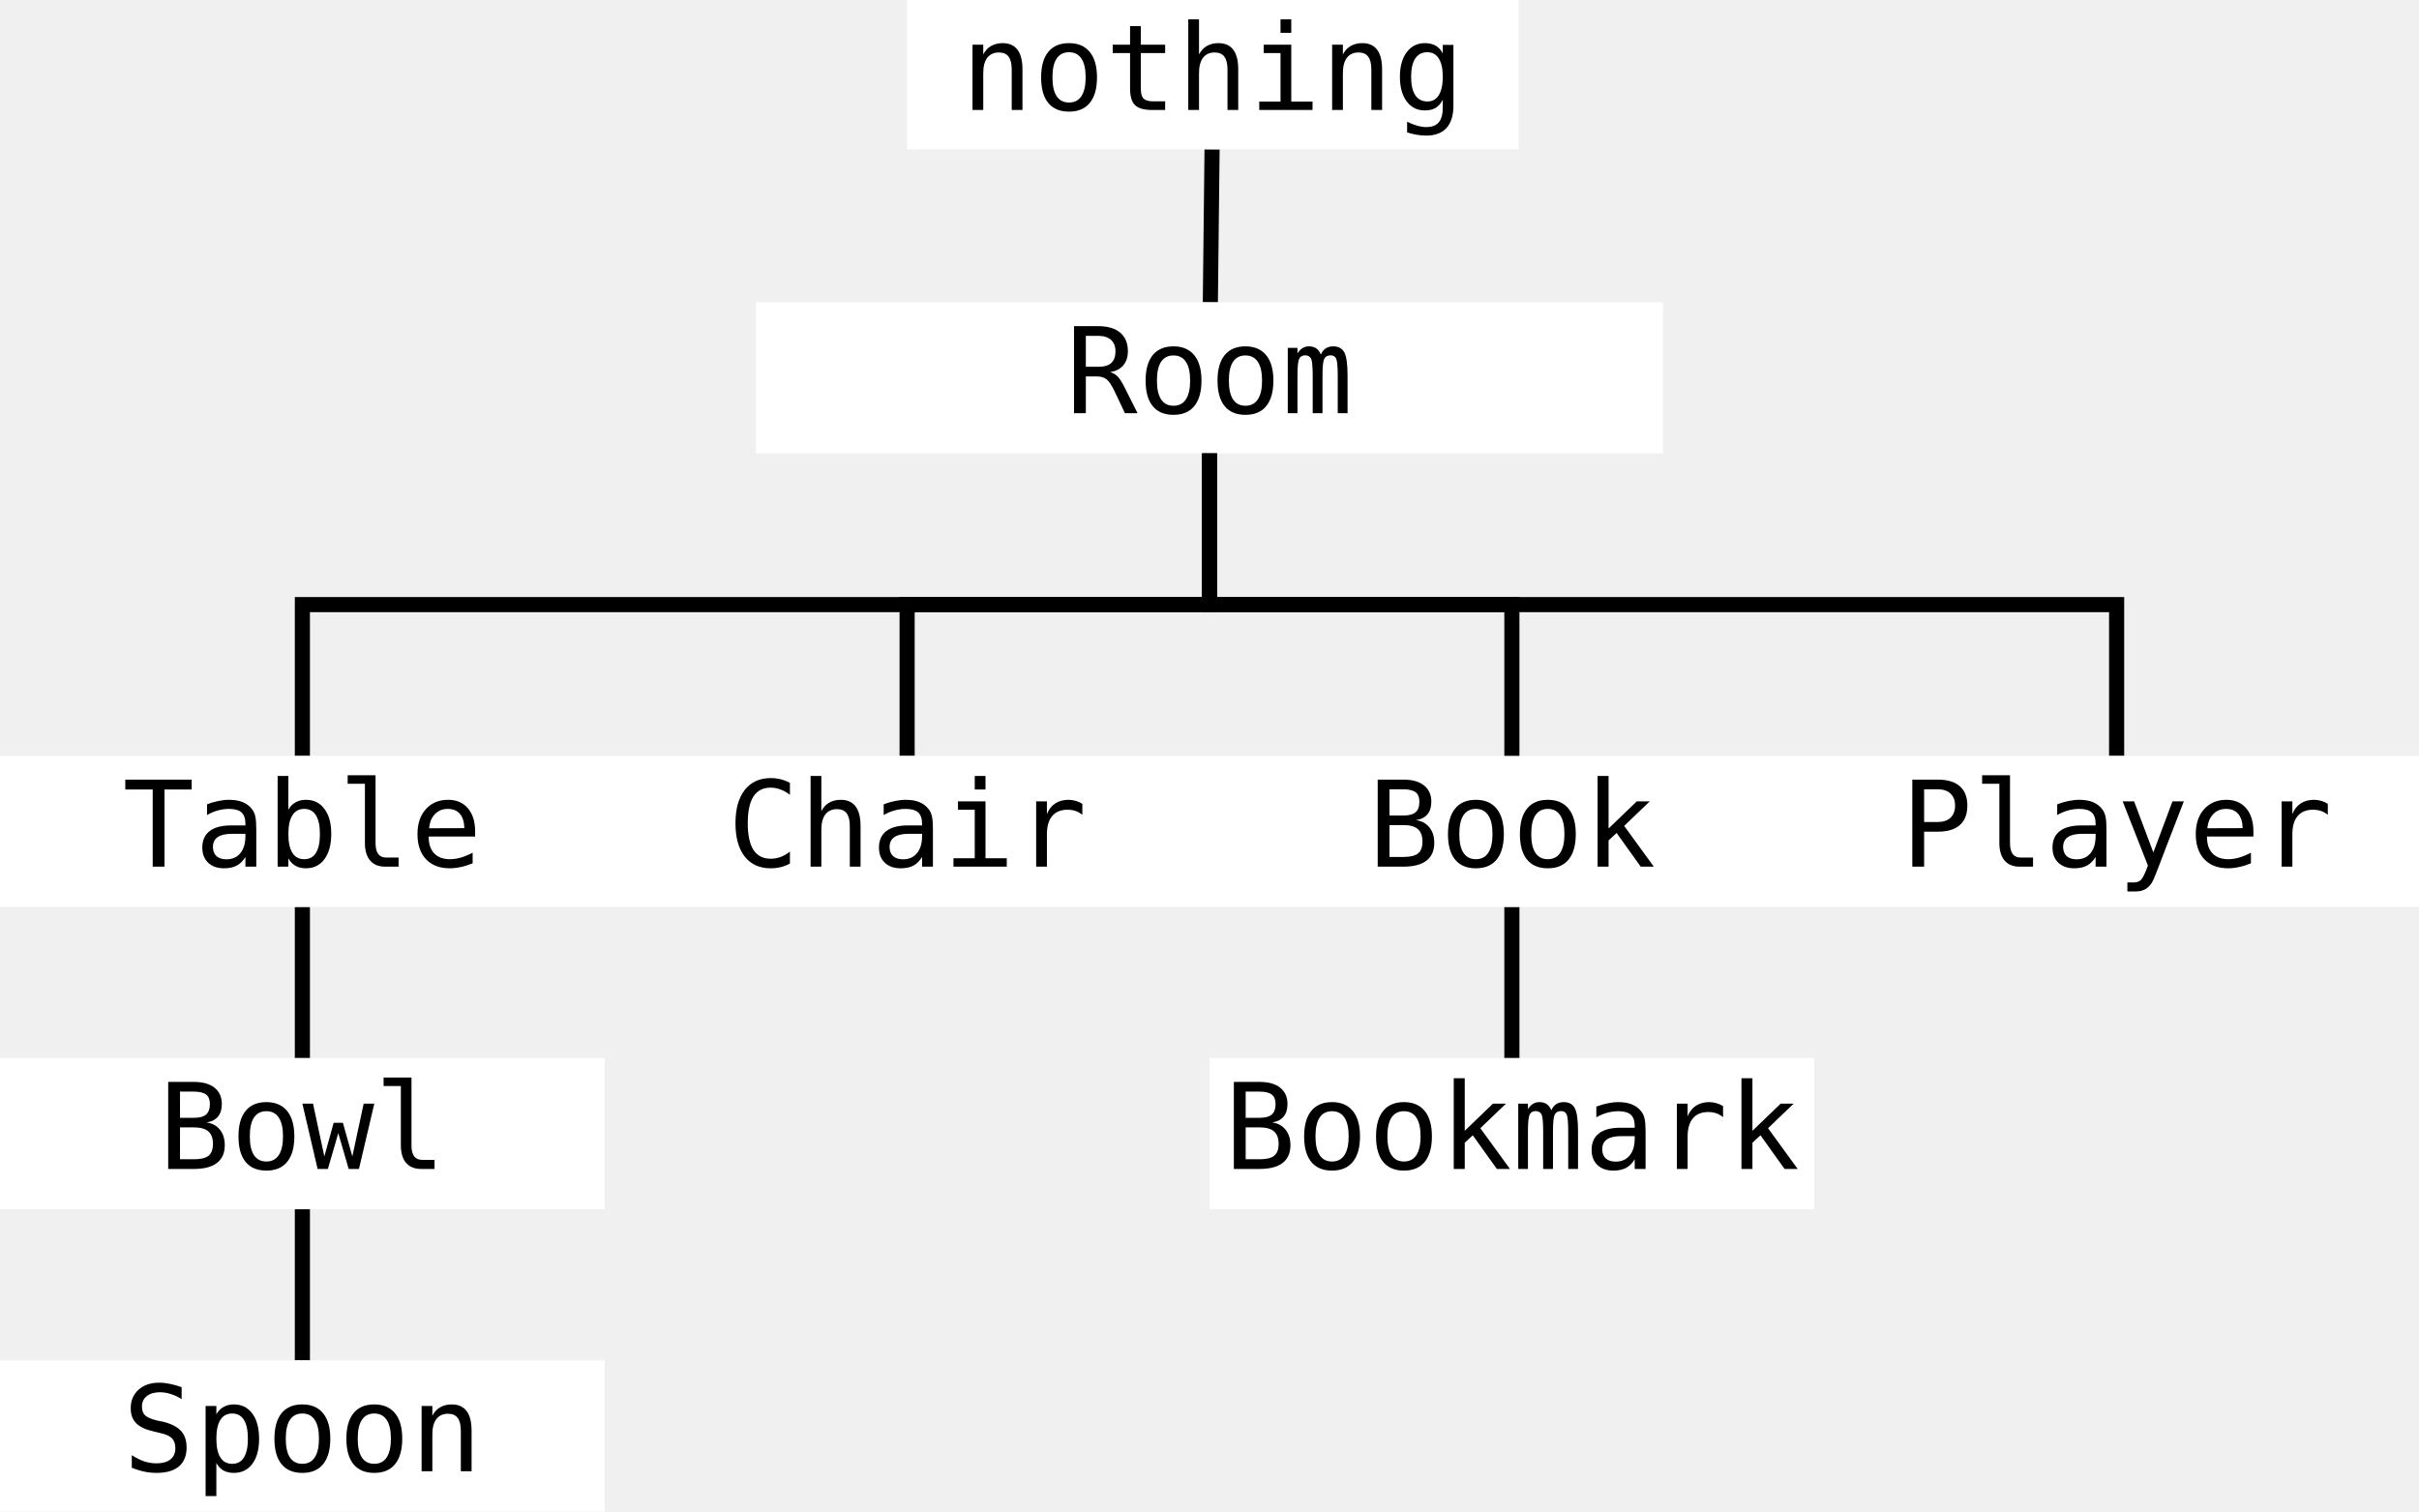
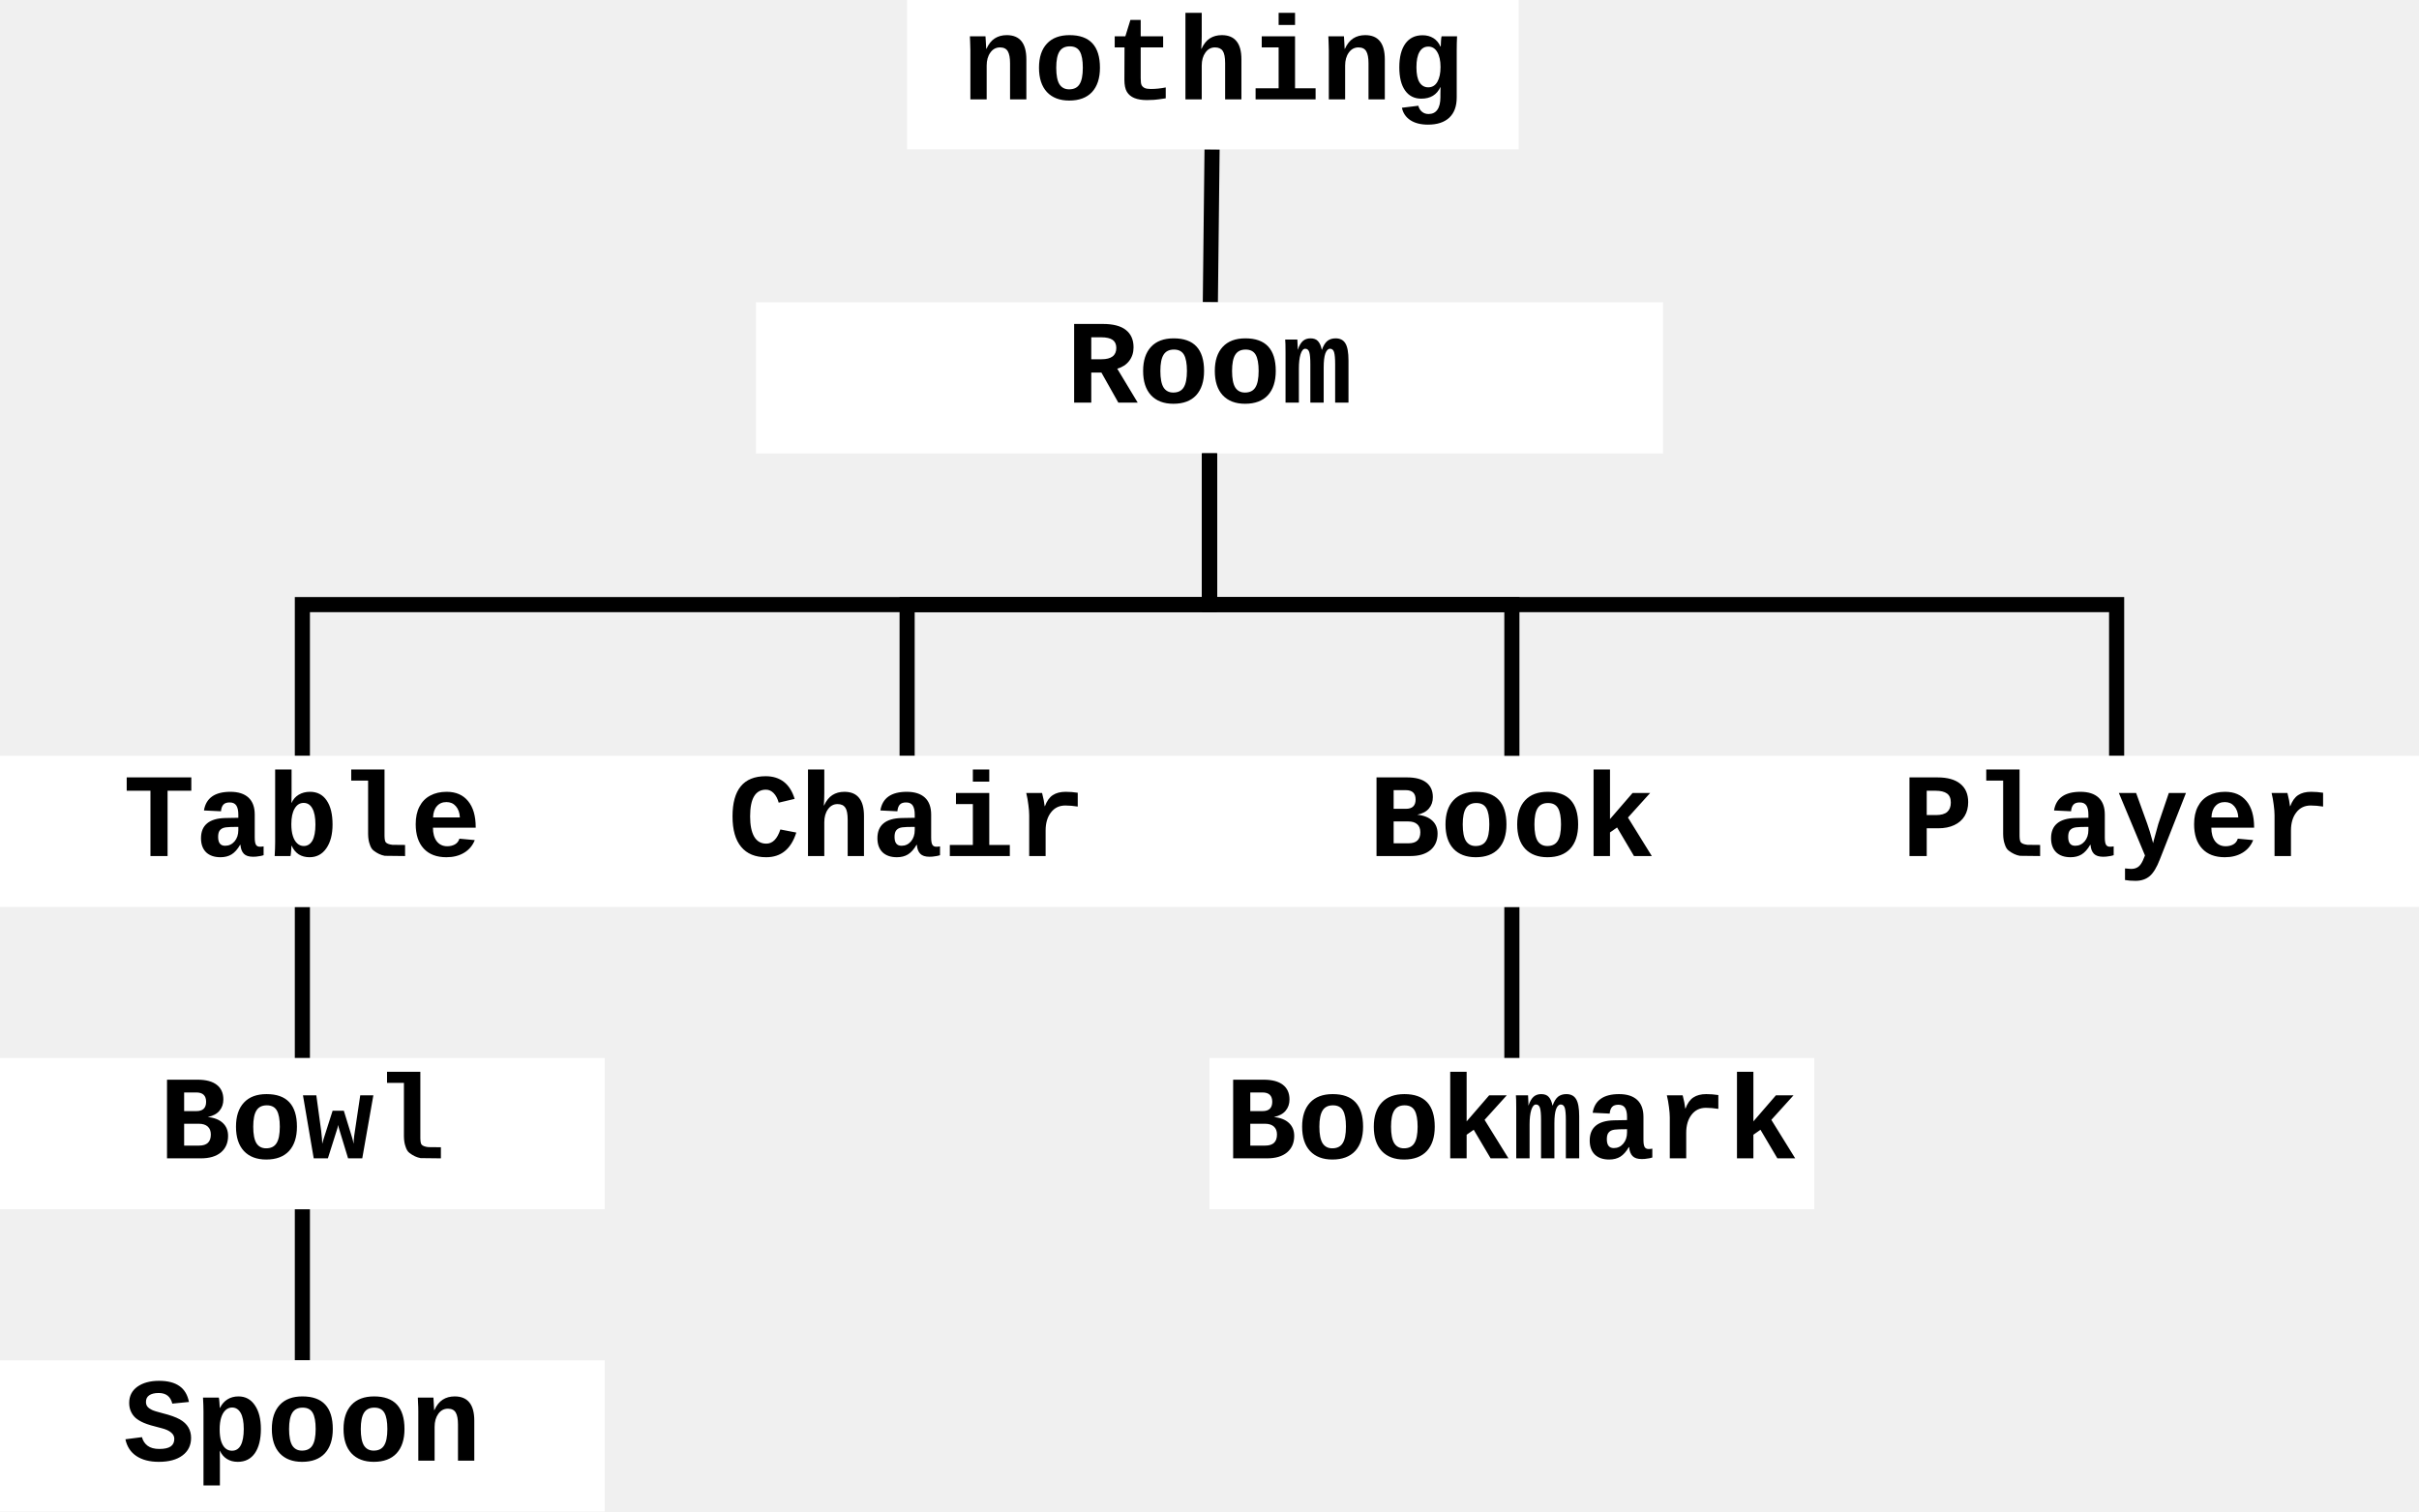
<svg xmlns="http://www.w3.org/2000/svg" width="16cm" height="10cm" viewBox="360 260 320 200">
  <line style="fill: none; fill-opacity:0; stroke-width: 2; stroke: #000000" x1="520.339" y1="279.761" x2="520.112" y2="299.999" />
  <line style="fill: none; fill-opacity:0; stroke-width: 2; stroke: #000000" x1="560" y1="380" x2="560" y2="400.01" />
  <line style="fill: none; fill-opacity:0; stroke-width: 2; stroke: #000000" x1="400" y1="380" x2="400" y2="400.01" />
  <line style="fill: none; fill-opacity:0; stroke-width: 2; stroke: #000000" x1="400" y1="420.01" x2="400" y2="439.99" />
  <g>
    <rect style="fill: #ffffff" x="480" y="260" width="80.9" height="19.756" />
    <rect style="fill: none; fill-opacity:0; stroke-width: 2.35099e-037; stroke: #ffffff" x="480" y="260" width="80.9" height="19.756" />
-     <text font-size="15.804" style="fill: #000000;text-anchor:middle;font-family:Consolas;font-style:normal;font-weight:normal" x="520.45" y="274.55">
-       <tspan x="520.45" y="274.55">nothing</tspan>
+     <text font-size="15.804" style="fill: #000000;text-anchor:middle;font-family:Courier New;font-style:normal;font-weight:700" x="520.45" y="273.15">
+       <tspan x="520.45" y="273.15">nothing</tspan>
    </text>
  </g>
  <g>
    <rect style="fill: #ffffff" x="460" y="300" width="120" height="20" />
    <rect style="fill: none; fill-opacity:0; stroke-width: 2.35099e-037; stroke: #ffffff" x="460" y="300" width="120" height="20" />
-     <text font-size="15.804" style="fill: #000000;text-anchor:middle;font-family:Consolas;font-style:normal;font-weight:normal" x="520" y="314.672">
-       <tspan x="520" y="314.672">Room</tspan>
+     <text font-size="15.804" style="fill: #000000;text-anchor:middle;font-family:Courier New;font-style:normal;font-weight:700" x="520" y="313.272">
+       <tspan x="520" y="313.272">Room</tspan>
    </text>
  </g>
  <g>
    <rect style="fill: #ffffff" x="360" y="360" width="80" height="20" />
    <rect style="fill: none; fill-opacity:0; stroke-width: 2.35099e-037; stroke: #ffffff" x="360" y="360" width="80" height="20" />
-     <text font-size="15.804" style="fill: #000000;text-anchor:middle;font-family:Consolas;font-style:normal;font-weight:normal" x="400" y="374.672">
-       <tspan x="400" y="374.672">Table</tspan>
+     <text font-size="15.804" style="fill: #000000;text-anchor:middle;font-family:Courier New;font-style:normal;font-weight:700" x="400" y="373.272">
+       <tspan x="400" y="373.272">Table</tspan>
    </text>
  </g>
  <g>
    <rect style="fill: #ffffff" x="440" y="360" width="80" height="20" />
    <rect style="fill: none; fill-opacity:0; stroke-width: 2.35099e-037; stroke: #ffffff" x="440" y="360" width="80" height="20" />
-     <text font-size="15.804" style="fill: #000000;text-anchor:middle;font-family:Consolas;font-style:normal;font-weight:normal" x="480" y="374.672">
-       <tspan x="480" y="374.672">Chair</tspan>
+     <text font-size="15.804" style="fill: #000000;text-anchor:middle;font-family:Courier New;font-style:normal;font-weight:700" x="480" y="373.272">
+       <tspan x="480" y="373.272">Chair</tspan>
    </text>
  </g>
  <g>
    <rect style="fill: #ffffff" x="520" y="360" width="80" height="20" />
    <rect style="fill: none; fill-opacity:0; stroke-width: 2.35099e-037; stroke: #ffffff" x="520" y="360" width="80" height="20" />
-     <text font-size="15.804" style="fill: #000000;text-anchor:middle;font-family:Consolas;font-style:normal;font-weight:normal" x="560" y="374.672">
-       <tspan x="560" y="374.672">Book</tspan>
+     <text font-size="15.804" style="fill: #000000;text-anchor:middle;font-family:Courier New;font-style:normal;font-weight:700" x="560" y="373.272">
+       <tspan x="560" y="373.272">Book</tspan>
    </text>
  </g>
  <g>
    <rect style="fill: #ffffff" x="600" y="360" width="80" height="20" />
    <rect style="fill: none; fill-opacity:0; stroke-width: 2.35099e-037; stroke: #ffffff" x="600" y="360" width="80" height="20" />
-     <text font-size="15.804" style="fill: #000000;text-anchor:middle;font-family:Consolas;font-style:normal;font-weight:normal" x="640" y="374.672">
-       <tspan x="640" y="374.672">Player</tspan>
+     <text font-size="15.804" style="fill: #000000;text-anchor:middle;font-family:Courier New;font-style:normal;font-weight:700" x="640" y="373.272">
+       <tspan x="640" y="373.272">Player</tspan>
    </text>
  </g>
  <g>
    <rect style="fill: #ffffff" x="360" y="400" width="80" height="20" />
    <rect style="fill: none; fill-opacity:0; stroke-width: 2.35099e-037; stroke: #ffffff" x="360" y="400" width="80" height="20" />
-     <text font-size="15.804" style="fill: #000000;text-anchor:middle;font-family:Consolas;font-style:normal;font-weight:normal" x="400" y="414.672">
-       <tspan x="400" y="414.672">Bowl</tspan>
+     <text font-size="15.804" style="fill: #000000;text-anchor:middle;font-family:Courier New;font-style:normal;font-weight:700" x="400" y="413.272">
+       <tspan x="400" y="413.272">Bowl</tspan>
    </text>
  </g>
  <g>
    <rect style="fill: #ffffff" x="360" y="440" width="80" height="20" />
    <rect style="fill: none; fill-opacity:0; stroke-width: 2.35099e-037; stroke: #ffffff" x="360" y="440" width="80" height="20" />
-     <text font-size="15.804" style="fill: #000000;text-anchor:middle;font-family:Consolas;font-style:normal;font-weight:normal" x="400" y="454.672">
-       <tspan x="400" y="454.672">Spoon</tspan>
+     <text font-size="15.804" style="fill: #000000;text-anchor:middle;font-family:Courier New;font-style:normal;font-weight:700" x="400" y="453.272">
+       <tspan x="400" y="453.272">Spoon</tspan>
    </text>
  </g>
  <g>
    <rect style="fill: #ffffff" x="520" y="400" width="80" height="20" />
    <rect style="fill: none; fill-opacity:0; stroke-width: 2.35099e-037; stroke: #ffffff" x="520" y="400" width="80" height="20" />
-     <text font-size="15.804" style="fill: #000000;text-anchor:middle;font-family:Consolas;font-style:normal;font-weight:normal" x="560" y="414.672">
-       <tspan x="560" y="414.672">Bookmark</tspan>
+     <text font-size="15.804" style="fill: #000000;text-anchor:middle;font-family:Courier New;font-style:normal;font-weight:700" x="560" y="413.272">
+       <tspan x="560" y="413.272">Bookmark</tspan>
    </text>
  </g>
  <polyline style="fill: none; fill-opacity:0; stroke-width: 2; stroke: #000000" points="520,320.01 520,340 400,340 400,359.99 " />
  <polyline style="fill: none; fill-opacity:0; stroke-width: 2; stroke: #000000" points="520,320.01 520,340 480,340 480,359.99 " />
  <polyline style="fill: none; fill-opacity:0; stroke-width: 2; stroke: #000000" points="520,319.99 520,340 560,340 560,360.01 " />
  <polyline style="fill: none; fill-opacity:0; stroke-width: 2; stroke: #000000" points="520,320.01 520,340 640,340 640,359.99 " />
</svg>
